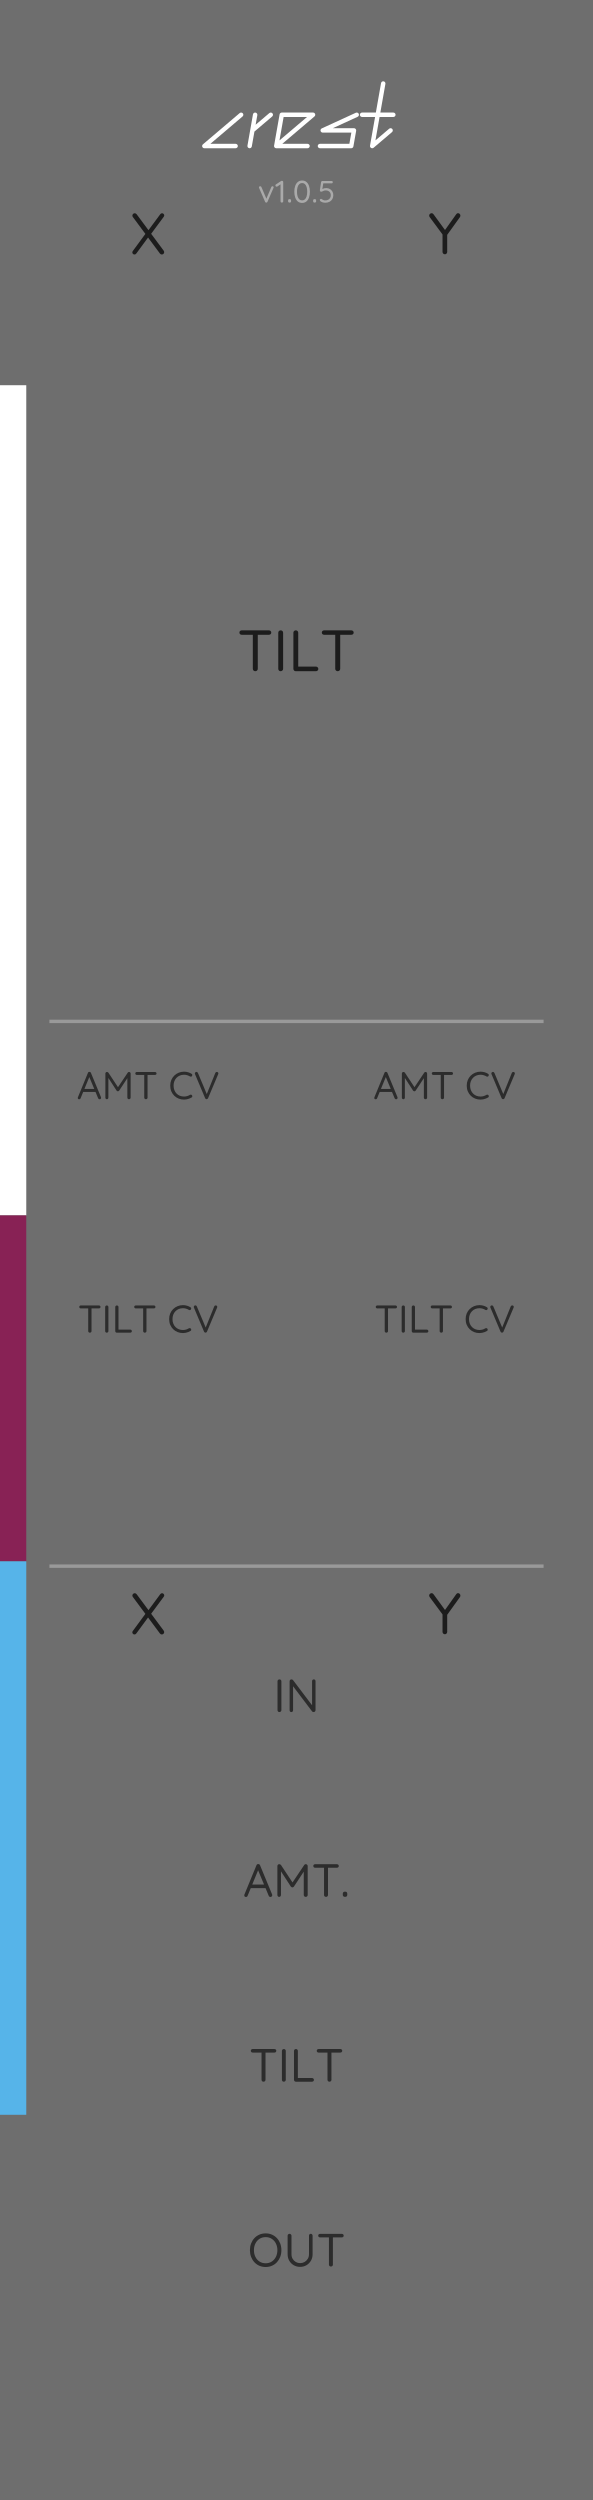
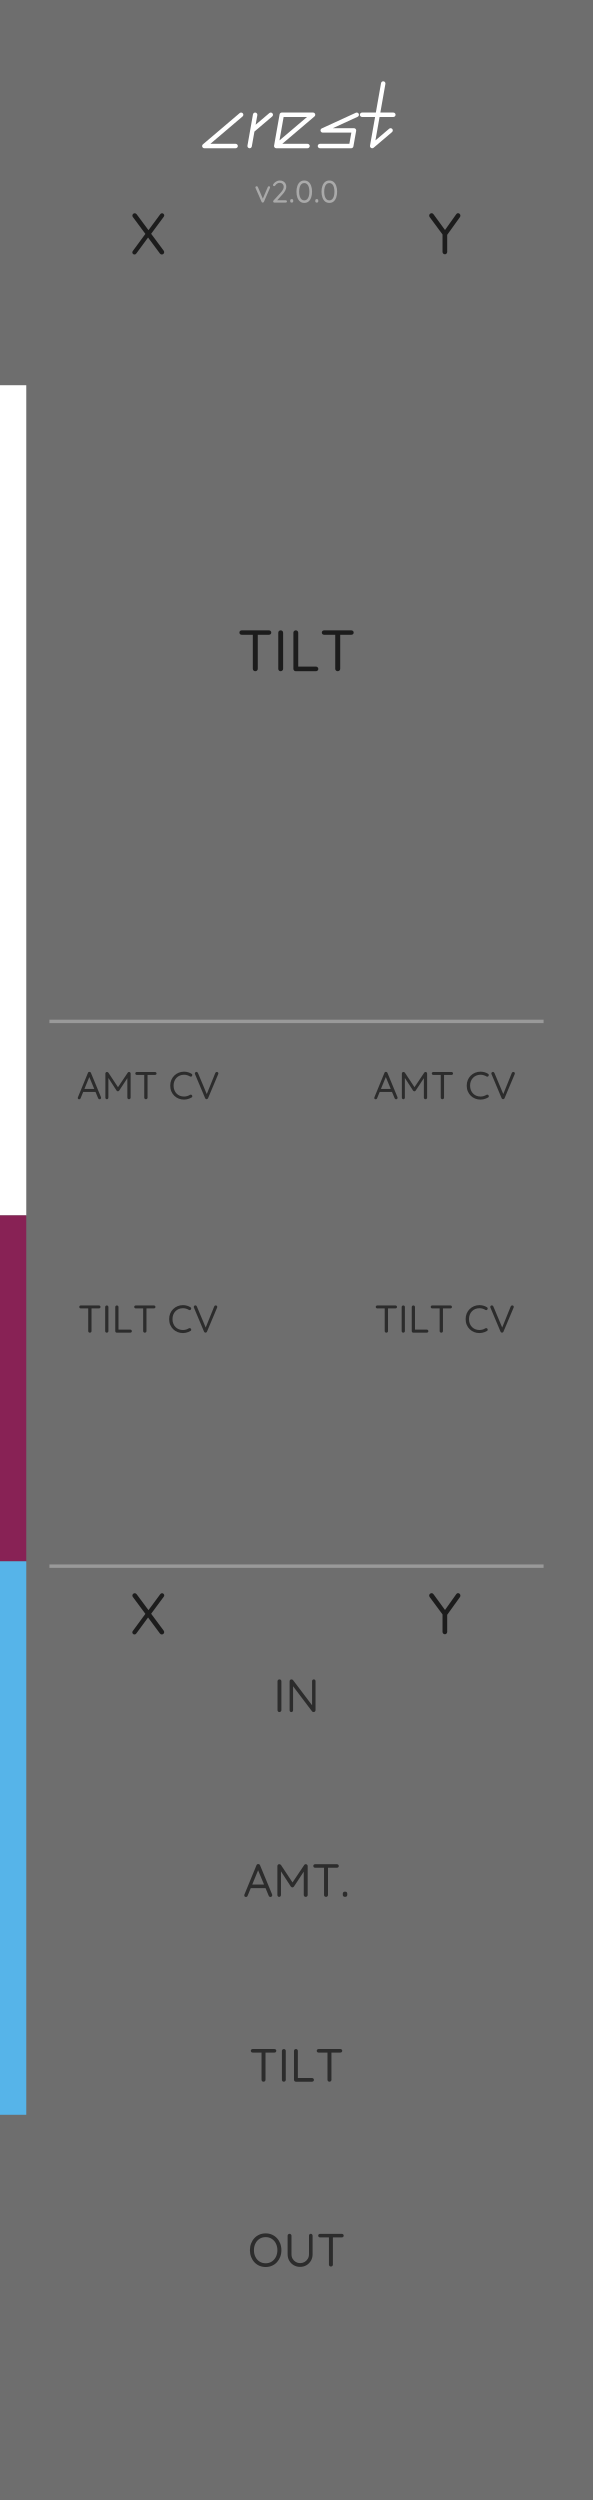
<svg xmlns="http://www.w3.org/2000/svg" width="30.48mm" height="128.5mm" viewBox="0 0 30.48 128.5">
  <rect width="30.48" height="128.5" fill="#6e6e6e" />
  <g id="palette-badge">
    <rect x="0.000" y="19.800" width="1.350" height="42.672" fill="#FFFFFF" stroke="none" />
    <rect x="0.000" y="62.472" width="1.350" height="17.780" fill="#882255" stroke="none" />
    <rect x="0.000" y="80.252" width="1.350" height="28.448" fill="#56B4E9" stroke="none" />
  </g>
  <line x1="2.54" y1="52.50" x2="27.94" y2="52.50" stroke="#999999" stroke-width="0.176" />
  <line x1="2.54" y1="80.50" x2="27.94" y2="80.50" stroke="#999999" stroke-width="0.176" />
  <g transform="translate(10.265, 7.620) scale(0.0048, -0.0048)">
    <path d="M 461.6 373.9 C 453.1 383.8 438.2 385.0 428.2 376.6 L 34.3 41.7 C 26.8 35.3 24.0 24.8 27.4 15.5 C 30.9 6.2 39.7 -1.5e-05 49.7 -1.5e-05 H 384.5 C 397.6 -1.5e-05 408.2 10.6 408.2 23.7 C 408.2 36.8 397.6 47.4 384.5 47.4 H 114.1 L 458.9 340.5 C 468.9 349.0 470.1 363.9 461.6 373.9 Z" fill="#ffffff" />
  </g>
  <g transform="translate(12.554, 7.620) scale(0.0048, -0.0048)">
    <path d="M 302.2 373.9 C 293.7 383.8 278.8 385.0 268.8 376.6 L 121.9 251.7 L 140.1 354.4 C 142.3 367.3 133.7 379.6 120.8 381.9 C 108.0 384.1 95.7 375.5 93.4 362.6 L 34.4 27.8 C 32.1 14.9 40.7 2.6 53.6 0.4 C 55.0 0.1 56.3 0.0 57.7 0.0 C 69.0 0.0 79.0 8.1 81.0 19.6 L 109.1 178.6 L 299.5 340.5 C 309.5 349.0 310.7 363.9 302.2 373.9 Z" fill="#ffffff" />
  </g>
  <g transform="translate(13.913, 7.620) scale(0.0048, -0.0048)">
    <path d="M 475.8 366.7 C 472.4 376.0 463.5 382.2 453.6 382.2 H 118.7 C 107.2 382.2 97.4 374.0 95.4 362.6 L 36.4 28.0 C 36.3 27.4 36.2 26.9 36.1 26.3 C 36.1 25.7 36.0 25.1 36.0 24.4 C 35.8 18.8 37.7 13.0 41.6 8.4 C 45.7 3.6 51.2 0.8 56.9 0.2 C 56.9 0.2 56.9 0.2 56.9 0.2 C 56.9 0.2 56.9 0.2 57.0 0.2 C 57.4 0.1 57.8 0.1 58.2 0.1 H 58.2 C 58.7 0.0 59.2 0.0 59.7 0.0 H 394.5 C 407.6 0.0 418.2 10.6 418.2 23.7 C 418.2 36.8 407.6 47.4 394.5 47.4 H 124.1 L 468.9 340.5 C 476.5 346.9 479.2 357.4 475.8 366.7 Z M 94.4 84.3 138.6 334.8 H 389.2 Z" fill="#ffffff" />
  </g>
  <g transform="translate(16.169, 7.620) scale(0.0048, -0.0048)">
    <path d="M 473.1 368.4 C 467.6 380.3 453.6 385.5 441.7 380.0 L 77.3 212.6 C 67.2 208.0 61.7 196.9 64.1 186.0 C 66.4 175.2 76.1 167.4 87.2 167.4 H 393.8 L 372.7 47.4 H 57.7 C 44.6 47.4 34.0 36.8 34.0 23.7 C 34.0 10.6 44.6 1.5e-05 57.7 1.5e-05 H 392.5 C 404.0 1.5e-05 413.9 8.3 415.8 19.6 L 445.4 187.0 C 446.6 193.9 444.7 201.0 440.2 206.3 C 435.7 211.7 429.0 214.8 422.0 214.8 H 195.5 L 461.5 337.0 C 473.3 342.5 478.5 356.5 473.1 368.4 Z" fill="#ffffff" />
  </g>
  <g transform="translate(18.334, 7.620) scale(0.0048, -0.0048)">
    <path d="M 392.5 382.2 H 253.3 L 307.5 689.3 C 309.7 702.1 301.1 714.4 288.3 716.7 C 275.4 718.9 263.1 710.4 260.8 697.5 L 205.2 382.2 H 57.7 C 44.6 382.2 34.0 371.6 34.0 358.5 C 34.0 345.5 44.6 334.8 57.7 334.8 H 196.9 L 142.7 27.8 C 141.0 18.0 145.6 8.1 154.3 3.1 C 158.0 1.0 162.0 -1.5e-05 166.1 -1.5e-05 C 171.6 -1.5e-05 177.0 1.9 181.4 5.6 L 378.4 173.1 C 388.3 181.5 389.5 196.5 381.1 206.4 C 372.6 216.4 357.6 217.6 347.7 209.1 L 200.8 84.3 L 245.0 334.8 H 392.5 C 405.6 334.8 416.2 345.5 416.2 358.5 C 416.2 371.6 405.6 382.2 392.5 382.2 Z" fill="#ffffff" />
  </g>
-   <g transform="translate(13.255, 10.414) scale(0.0016, -0.0016)">
+   <g transform="translate(13.073, 10.414) scale(0.0016, -0.0016)">
    <path d="M 74.0 526.0 Q 55.0 526.0 44.5 514.5 Q 34.0 503.0 34.0 490.0 Q 34.0 483.0 35.5 478.0 Q 37.0 473.0 39.0 469.0 L 232.0 26.0 Q 237.0 12.0 248.5 5.5 Q 260.0 -1.0 273.0 0.0 Q 297.0 1.0 308.0 26.0 L 501.0 470.0 Q 503.0 474.0 504.5 479.5 Q 506.0 485.0 506.0 491.0 Q 506.0 506.0 495.0 516.0 Q 484.0 526.0 469.0 526.0 Q 443.0 527.0 432.0 500.0 L 272.7 125.8 L 113.0 501.0 Q 108.0 513.0 97.0 519.5 Q 86.0 526.0 74.0 526.0 Z" fill="#aaaaaa" />
  </g>
-   <g transform="translate(14.119, 10.414) scale(0.0016, -0.0016)">
-     <path d="M 230.0 0.0 Q 249.0 0.0 261.5 12.0 Q 274.0 24.0 274.0 41.0 V 660.0 Q 274.0 677.0 263.5 688.5 Q 253.0 700.0 235.0 700.0 Q 227.0 701.0 219.0 699.0 Q 211.0 697.0 203.0 692.0 L 44.0 587.0 Q 23.0 574.0 23.0 552.0 Q 23.0 536.0 35.0 523.5 Q 47.0 511.0 64.0 511.0 Q 77.0 511.0 87.0 518.0 L 188.0 587.7 V 41.0 Q 188.0 24.0 200.0 12.0 Q 212.0 0.0 230.0 0.0 Z" fill="#aaaaaa" />
+   <g transform="translate(13.937, 10.414) scale(0.0016, -0.0016)">
+     <path d="M 469.0 75.0 H 194.0 L 360.0 259.0 Q 422.0 325.0 454.0 389.0 Q 486.0 453.0 486.0 506.0 Q 486.0 568.0 460.0 614.0 Q 434.0 660.0 386.5 685.0 Q 339.0 710.0 275.0 710.0 Q 239.0 710.0 201.5 696.0 Q 164.0 682.0 132.5 658.5 Q 101.0 635.0 80.0 606.0 Q 70.0 594.0 64.0 584.5 Q 58.0 575.0 58.0 564.0 Q 58.0 550.0 70.0 539.5 Q 82.0 529.0 97.0 529.0 Q 106.0 529.0 114.5 532.5 Q 123.0 536.0 131.0 549.0 Q 145.0 573.0 167.0 592.5 Q 189.0 612.0 216.0 623.5 Q 243.0 635.0 270.0 635.0 Q 331.0 635.0 367.5 598.5 Q 404.0 562.0 404.0 501.0 Q 404.0 464.0 378.5 416.5 Q 353.0 369.0 303.0 315.0 L 77.0 68.0 Q 65.0 55.0 65.0 39.0 Q 65.0 21.0 76.5 10.5 Q 88.0 0.0 106.0 0.0 H 469.0 Q 485.0 0.0 496.0 10.5 Q 507.0 21.0 507.0 37.0 Q 507.0 53.0 496.0 64.0 Q 485.0 75.0 469.0 75.0 Z" fill="#aaaaaa" />
  </g>
-   <g transform="translate(14.721, 10.414) scale(0.0016, -0.0016)">
+   <g transform="translate(14.831, 10.414) scale(0.0016, -0.0016)">
    <path d="M 98.0 1.0 H 106.0 Q 128.0 1.0 139.0 13.0 Q 150.0 25.0 150.0 46.0 V 66.0 Q 150.0 88.0 139.0 100.0 Q 128.0 112.0 106.0 112.0 H 98.0 Q 77.0 112.0 65.5 100.0 Q 54.0 88.0 54.0 66.0 V 46.0 Q 54.0 25.0 65.5 13.0 Q 77.0 1.0 98.0 1.0 Z" fill="#aaaaaa" />
  </g>
-   <g transform="translate(15.047, 10.414) scale(0.0016, -0.0016)">
+   <g transform="translate(15.158, 10.414) scale(0.0016, -0.0016)">
    <path d="M 301.0 -10.0 Q 384.0 -10.0 439.5 37.0 Q 495.0 84.0 523.0 166.0 Q 551.0 248.0 551.0 350.0 Q 551.0 454.0 523.0 535.0 Q 495.0 616.0 439.5 663.0 Q 384.0 710.0 301.0 710.0 Q 218.0 710.0 162.5 663.0 Q 107.0 616.0 78.5 535.0 Q 50.0 454.0 50.0 350.0 Q 50.0 248.0 78.5 166.0 Q 107.0 84.0 162.5 37.0 Q 218.0 -10.0 301.0 -10.0 Z M 301.0 71.0 Q 248.0 71.0 211.5 105.0 Q 175.0 139.0 155.5 201.5 Q 136.0 264.0 136.0 350.0 Q 136.0 437.0 155.5 499.5 Q 175.0 562.0 211.5 595.5 Q 248.0 629.0 301.0 629.0 Q 354.0 629.0 390.5 595.5 Q 427.0 562.0 446.0 499.5 Q 465.0 437.0 465.0 350.0 Q 465.0 264.0 446.0 201.5 Q 427.0 139.0 390.5 105.0 Q 354.0 71.0 301.0 71.0 Z" fill="#aaaaaa" />
  </g>
-   <g transform="translate(16.009, 10.414) scale(0.0016, -0.0016)">
+   <g transform="translate(16.119, 10.414) scale(0.0016, -0.0016)">
    <path d="M 98.0 1.0 H 106.0 Q 128.0 1.0 139.0 13.0 Q 150.0 25.0 150.0 46.0 V 66.0 Q 150.0 88.0 139.0 100.0 Q 128.0 112.0 106.0 112.0 H 98.0 Q 77.0 112.0 65.5 100.0 Q 54.0 88.0 54.0 66.0 V 46.0 Q 54.0 25.0 65.5 13.0 Q 77.0 1.0 98.0 1.0 Z" fill="#aaaaaa" />
  </g>
-   <g transform="translate(16.335, 10.414) scale(0.0016, -0.0016)">
-     <path d="M 237.0 -4.0 Q 317.0 -4.0 375.5 26.5 Q 434.0 57.0 466.0 112.0 Q 498.0 167.0 498.0 240.0 Q 498.0 306.0 468.0 357.0 Q 438.0 408.0 386.5 437.5 Q 335.0 467.0 270.0 467.0 Q 239.0 467.0 209.5 460.0 Q 180.0 453.0 157.5 443.0 Q 151.2 440.2 145.8 437.4 L 175.5 619.0 H 444.0 Q 460.0 619.0 471.0 629.5 Q 482.0 640.0 482.0 656.0 Q 482.0 673.0 471.0 684.0 Q 460.0 695.0 444.0 695.0 H 147.0 Q 131.0 695.0 120.0 685.0 Q 109.0 675.0 106.0 662.0 L 67.0 403.0 Q 66.0 392.0 69.0 379.0 Q 72.0 366.0 82.0 357.5 Q 92.0 349.0 111.0 349.0 Q 126.0 349.0 146.5 360.0 Q 167.0 371.0 194.5 381.5 Q 222.0 392.0 257.0 392.0 Q 304.0 392.0 340.5 373.0 Q 377.0 354.0 397.5 319.5 Q 418.0 285.0 418.0 239.0 Q 418.0 188.0 396.0 150.0 Q 374.0 112.0 333.0 91.0 Q 292.0 70.0 236.0 70.0 Q 209.0 70.0 182.0 80.0 Q 155.0 90.0 133.0 107.0 Q 116.0 120.0 103.0 120.0 Q 86.0 120.0 75.5 108.5 Q 65.0 97.0 65.0 85.0 Q 65.0 75.0 70.0 64.0 Q 75.0 53.0 83.0 46.0 Q 114.0 21.0 155.5 8.5 Q 197.0 -4.0 237.0 -4.0 Z" fill="#aaaaaa" />
+   <g transform="translate(16.446, 10.414) scale(0.0016, -0.0016)">
+     <path d="M 301.0 -10.0 Q 384.0 -10.0 439.5 37.0 Q 495.0 84.0 523.0 166.0 Q 551.0 248.0 551.0 350.0 Q 551.0 454.0 523.0 535.0 Q 495.0 616.0 439.5 663.0 Q 384.0 710.0 301.0 710.0 Q 218.0 710.0 162.5 663.0 Q 107.0 616.0 78.5 535.0 Q 50.0 454.0 50.0 350.0 Q 50.0 248.0 78.5 166.0 Q 107.0 84.0 162.5 37.0 Q 218.0 -10.0 301.0 -10.0 Z M 301.0 71.0 Q 248.0 71.0 211.5 105.0 Q 175.0 139.0 155.5 201.5 Q 136.0 264.0 136.0 350.0 Q 136.0 437.0 155.5 499.5 Q 175.0 562.0 211.5 595.5 Q 248.0 629.0 301.0 629.0 Q 354.0 629.0 390.5 595.5 Q 427.0 562.0 446.0 499.5 Q 465.0 437.0 465.0 350.0 Q 465.0 264.0 446.0 201.5 Q 427.0 139.0 390.5 105.0 Q 354.0 71.0 301.0 71.0 Z" fill="#aaaaaa" />
  </g>
  <g transform="translate(6.687, 13.070) scale(0.003, -0.003)">
    <path d="M 547.0 703.0 Q 528.0 703.0 515.0 684.0 L 314.7 413.0 L 112.0 686.0 Q 100.0 703.0 79.0 703.0 Q 64.0 703.0 51.5 691.5 Q 39.0 680.0 39.0 663.0 Q 39.0 649.0 47.0 639.0 L 261.8 349.2 L 48.0 58.0 Q 38.0 45.0 38.0 31.0 Q 38.0 19.0 48.5 7.5 Q 59.0 -4.0 75.0 -4.0 Q 95.0 -4.0 107.0 14.0 L 307.7 287.2 L 511.0 13.0 Q 524.0 -4.0 544.0 -4.0 Q 558.0 -4.0 571.0 7.0 Q 584.0 18.0 584.0 36.0 Q 584.0 49.0 576.0 61.0 L 360.6 351.2 L 576.0 642.0 Q 585.0 654.0 585.0 667.0 Q 585.0 681.0 573.5 692.0 Q 562.0 703.0 547.0 703.0 Z" fill="#1c1c1c" />
  </g>
  <g transform="translate(22.002, 13.070) scale(0.003, -0.003)">
    <path d="M 514.0 704.0 Q 494.0 704.0 481.0 684.0 L 290.3 415.7 L 94.0 685.0 Q 81.0 704.0 61.0 704.0 Q 47.0 704.0 33.0 692.5 Q 19.0 681.0 19.0 664.0 Q 19.0 657.0 21.5 649.5 Q 24.0 642.0 30.0 634.0 L 248.0 339.5 V 41.0 Q 248.0 24.0 259.5 12.0 Q 271.0 0.0 289.0 0.0 Q 305.0 0.0 316.5 12.0 Q 328.0 24.0 328.0 41.0 V 333.1 L 547.0 638.0 Q 551.0 644.0 552.5 650.5 Q 554.0 657.0 554.0 663.0 Q 554.0 679.0 542.5 691.5 Q 531.0 704.0 514.0 704.0 Z" fill="#1c1c1c" />
  </g>
  <g transform="translate(12.206, 34.500) scale(0.003, -0.003)">
    <path d="M 305.0 0.0 Q 324.0 0.0 336.0 12.0 Q 348.0 24.0 348.0 41.0 V 624.0 H 538.0 Q 555.0 624.0 567.0 634.0 Q 579.0 644.0 579.0 662.0 Q 579.0 679.0 567.0 689.5 Q 555.0 700.0 538.0 700.0 H 73.0 Q 56.0 700.0 44.5 689.5 Q 33.0 679.0 33.0 662.0 Q 33.0 645.0 44.5 634.5 Q 56.0 624.0 73.0 624.0 H 263.0 V 41.0 Q 263.0 24.0 275.0 12.0 Q 287.0 0.0 305.0 0.0 Z" fill="#1c1c1c" />
  </g>
  <g transform="translate(14.039, 34.500) scale(0.003, -0.003)">
    <path d="M 171.0 41.0 V 659.0 Q 171.0 677.0 159.0 688.5 Q 147.0 700.0 130.0 700.0 Q 112.0 700.0 100.0 688.5 Q 88.0 677.0 88.0 659.0 V 41.0 Q 88.0 24.0 99.0 12.0 Q 110.0 0.0 129.0 0.0 Q 146.0 0.0 158.5 12.0 Q 171.0 24.0 171.0 41.0 Z" fill="#1c1c1c" />
  </g>
  <g transform="translate(14.816, 34.500) scale(0.003, -0.003)">
    <path d="M 474.0 79.0 H 171.0 V 660.0 Q 171.0 677.0 159.0 688.5 Q 147.0 700.0 130.0 700.0 Q 112.0 700.0 100.0 688.5 Q 88.0 677.0 88.0 660.0 V 41.0 Q 88.0 24.0 99.5 12.0 Q 111.0 0.0 128.0 0.0 H 474.0 Q 491.0 0.0 503.0 11.0 Q 515.0 22.0 515.0 39.0 Q 515.0 56.0 503.0 67.5 Q 491.0 79.0 474.0 79.0 Z" fill="#1c1c1c" />
  </g>
  <g transform="translate(16.442, 34.500) scale(0.003, -0.003)">
    <path d="M 305.0 0.0 Q 324.0 0.0 336.0 12.0 Q 348.0 24.0 348.0 41.0 V 624.0 H 538.0 Q 555.0 624.0 567.0 634.0 Q 579.0 644.0 579.0 662.0 Q 579.0 679.0 567.0 689.5 Q 555.0 700.0 538.0 700.0 H 73.0 Q 56.0 700.0 44.5 689.5 Q 33.0 679.0 33.0 662.0 Q 33.0 645.0 44.5 634.5 Q 56.0 624.0 73.0 624.0 H 263.0 V 41.0 Q 263.0 24.0 275.0 12.0 Q 287.0 0.0 305.0 0.0 Z" fill="#1c1c1c" />
  </g>
  <g transform="translate(3.952, 56.500) scale(0.002, -0.002)">
    <path d="M 162.0 187.0 H 478.6 L 546.0 25.0 Q 551.0 12.0 561.0 5.0 Q 571.0 -2.0 583.0 -2.0 Q 598.0 -2.0 610.0 8.5 Q 622.0 19.0 622.0 37.0 Q 622.0 45.0 619.0 53.0 L 361.0 677.0 Q 357.0 689.0 346.5 696.0 Q 336.0 703.0 323.0 703.0 Q 310.0 704.0 299.5 697.5 Q 289.0 691.0 284.0 677.0 L 25.0 47.0 Q 22.0 39.0 23.0 32.0 Q 23.0 18.0 32.0 8.0 Q 41.0 -2.0 60.0 -2.0 Q 71.0 -2.0 81.0 5.0 Q 91.0 12.0 95.0 24.0 L 162.0 187.0 Z M 319.3 569.9 446.1 265.0 H 194.0 L 319.3 569.9 Z" fill="#2c2c2c" />
  </g>
  <g transform="translate(5.240, 56.500) scale(0.002, -0.002)">
    <path d="M 129.0 701.0 Q 111.0 701.0 99.5 688.5 Q 88.0 676.0 88.0 660.0 V 41.0 Q 88.0 24.0 98.5 12.0 Q 109.0 0.0 126.0 0.0 Q 143.0 0.0 154.0 12.0 Q 165.0 24.0 165.0 41.0 V 546.6 L 377.0 220.0 Q 383.0 213.0 392.0 208.0 Q 401.0 203.0 410.0 203.0 Q 419.0 203.0 427.5 208.0 Q 436.0 213.0 442.0 220.0 L 653.0 541.0 V 41.0 Q 653.0 24.0 665.0 12.0 Q 677.0 0.0 695.0 0.0 Q 713.0 0.0 725.0 12.0 Q 737.0 24.0 737.0 41.0 V 660.0 Q 737.0 678.0 725.0 689.0 Q 713.0 700.0 697.0 701.0 Q 676.0 702.0 663.0 683.0 L 412.3 308.8 L 165.0 683.0 Q 159.0 691.0 148.5 696.0 Q 138.0 701.0 129.0 701.0 Z" fill="#2c2c2c" />
  </g>
  <g transform="translate(6.888, 56.500) scale(0.002, -0.002)">
    <path d="M 305.0 0.0 Q 324.0 0.0 336.0 12.0 Q 348.0 24.0 348.0 41.0 V 624.0 H 538.0 Q 555.0 624.0 567.0 634.0 Q 579.0 644.0 579.0 662.0 Q 579.0 679.0 567.0 689.5 Q 555.0 700.0 538.0 700.0 H 73.0 Q 56.0 700.0 44.5 689.5 Q 33.0 679.0 33.0 662.0 Q 33.0 645.0 44.5 634.5 Q 56.0 624.0 73.0 624.0 H 263.0 V 41.0 Q 263.0 24.0 275.0 12.0 Q 287.0 0.0 305.0 0.0 Z" fill="#2c2c2c" />
  </g>
  <g transform="translate(8.660, 56.500) scale(0.002, -0.002)">
    <path d="M 592.0 654.0 Q 551.0 680.0 501.5 694.0 Q 452.0 708.0 400.0 708.0 Q 325.0 708.0 260.5 681.0 Q 196.0 654.0 147.5 606.0 Q 99.0 558.0 72.0 493.0 Q 45.0 428.0 45.0 350.0 Q 45.0 267.0 73.5 200.5 Q 102.0 134.0 151.0 87.0 Q 200.0 40.0 264.0 15.0 Q 328.0 -10.0 400.0 -10.0 Q 435.0 -10.0 469.5 -3.0 Q 504.0 4.0 536.0 16.5 Q 568.0 29.0 593.0 44.0 Q 609.0 52.0 612.0 69.5 Q 615.0 87.0 603.0 103.0 Q 593.0 115.0 579.0 117.0 Q 565.0 119.0 551.0 112.0 Q 517.0 91.0 479.0 80.0 Q 441.0 69.0 400.0 69.0 Q 343.0 69.0 294.5 88.0 Q 246.0 107.0 209.5 143.5 Q 173.0 180.0 152.0 232.0 Q 131.0 284.0 131.0 350.0 Q 131.0 412.0 151.0 463.0 Q 171.0 514.0 207.0 551.0 Q 243.0 588.0 292.0 608.5 Q 341.0 629.0 400.0 629.0 Q 442.0 629.0 480.0 617.5 Q 518.0 606.0 551.0 586.0 Q 565.0 579.0 579.0 580.0 Q 593.0 581.0 602.0 594.0 Q 614.0 609.0 611.5 627.0 Q 609.0 645.0 592.0 654.0 Z" fill="#2c2c2c" />
  </g>
  <g transform="translate(9.950, 56.500) scale(0.002, -0.002)">
    <path d="M 596.0 701.0 Q 571.0 701.0 559.0 676.0 L 339.3 131.9 L 112.0 674.0 Q 100.0 702.0 73.0 702.0 Q 60.0 702.0 46.5 691.5 Q 33.0 681.0 33.0 662.0 Q 33.0 657.0 34.0 652.5 Q 35.0 648.0 37.0 644.0 L 297.0 26.0 Q 302.0 14.0 312.0 7.5 Q 322.0 1.0 333.0 0.0 Q 345.0 0.0 355.5 6.5 Q 366.0 13.0 372.0 26.0 L 633.0 645.0 Q 637.0 655.0 637.0 663.0 Q 637.0 680.0 625.0 690.5 Q 613.0 701.0 596.0 701.0 Z" fill="#2c2c2c" />
  </g>
  <g transform="translate(19.192, 56.500) scale(0.002, -0.002)">
    <path d="M 162.0 187.0 H 478.6 L 546.0 25.0 Q 551.0 12.0 561.0 5.0 Q 571.0 -2.0 583.0 -2.0 Q 598.0 -2.0 610.0 8.5 Q 622.0 19.0 622.0 37.0 Q 622.0 45.0 619.0 53.0 L 361.0 677.0 Q 357.0 689.0 346.5 696.0 Q 336.0 703.0 323.0 703.0 Q 310.0 704.0 299.5 697.5 Q 289.0 691.0 284.0 677.0 L 25.0 47.0 Q 22.0 39.0 23.0 32.0 Q 23.0 18.0 32.0 8.0 Q 41.0 -2.0 60.0 -2.0 Q 71.0 -2.0 81.0 5.0 Q 91.0 12.0 95.0 24.0 L 162.0 187.0 Z M 319.3 569.9 446.1 265.0 H 194.0 L 319.3 569.9 Z" fill="#2c2c2c" />
  </g>
  <g transform="translate(20.480, 56.500) scale(0.002, -0.002)">
    <path d="M 129.0 701.0 Q 111.0 701.0 99.5 688.5 Q 88.0 676.0 88.0 660.0 V 41.0 Q 88.0 24.0 98.5 12.0 Q 109.0 0.0 126.0 0.0 Q 143.0 0.0 154.0 12.0 Q 165.0 24.0 165.0 41.0 V 546.6 L 377.0 220.0 Q 383.0 213.0 392.0 208.0 Q 401.0 203.0 410.0 203.0 Q 419.0 203.0 427.5 208.0 Q 436.0 213.0 442.0 220.0 L 653.0 541.0 V 41.0 Q 653.0 24.0 665.0 12.0 Q 677.0 0.0 695.0 0.0 Q 713.0 0.0 725.0 12.0 Q 737.0 24.0 737.0 41.0 V 660.0 Q 737.0 678.0 725.0 689.0 Q 713.0 700.0 697.0 701.0 Q 676.0 702.0 663.0 683.0 L 412.3 308.8 L 165.0 683.0 Q 159.0 691.0 148.5 696.0 Q 138.0 701.0 129.0 701.0 Z" fill="#2c2c2c" />
  </g>
  <g transform="translate(22.128, 56.500) scale(0.002, -0.002)">
    <path d="M 305.0 0.0 Q 324.0 0.0 336.0 12.0 Q 348.0 24.0 348.0 41.0 V 624.0 H 538.0 Q 555.0 624.0 567.0 634.0 Q 579.0 644.0 579.0 662.0 Q 579.0 679.0 567.0 689.5 Q 555.0 700.0 538.0 700.0 H 73.0 Q 56.0 700.0 44.5 689.5 Q 33.0 679.0 33.0 662.0 Q 33.0 645.0 44.5 634.5 Q 56.0 624.0 73.0 624.0 H 263.0 V 41.0 Q 263.0 24.0 275.0 12.0 Q 287.0 0.0 305.0 0.0 Z" fill="#2c2c2c" />
  </g>
  <g transform="translate(23.900, 56.500) scale(0.002, -0.002)">
    <path d="M 592.0 654.0 Q 551.0 680.0 501.5 694.0 Q 452.0 708.0 400.0 708.0 Q 325.0 708.0 260.5 681.0 Q 196.0 654.0 147.5 606.0 Q 99.0 558.0 72.0 493.0 Q 45.0 428.0 45.0 350.0 Q 45.0 267.0 73.5 200.5 Q 102.0 134.0 151.0 87.0 Q 200.0 40.0 264.0 15.0 Q 328.0 -10.0 400.0 -10.0 Q 435.0 -10.0 469.5 -3.0 Q 504.0 4.0 536.0 16.5 Q 568.0 29.0 593.0 44.0 Q 609.0 52.0 612.0 69.5 Q 615.0 87.0 603.0 103.0 Q 593.0 115.0 579.0 117.0 Q 565.0 119.0 551.0 112.0 Q 517.0 91.0 479.0 80.0 Q 441.0 69.0 400.0 69.0 Q 343.0 69.0 294.5 88.0 Q 246.0 107.0 209.5 143.5 Q 173.0 180.0 152.0 232.0 Q 131.0 284.0 131.0 350.0 Q 131.0 412.0 151.0 463.0 Q 171.0 514.0 207.0 551.0 Q 243.0 588.0 292.0 608.5 Q 341.0 629.0 400.0 629.0 Q 442.0 629.0 480.0 617.5 Q 518.0 606.0 551.0 586.0 Q 565.0 579.0 579.0 580.0 Q 593.0 581.0 602.0 594.0 Q 614.0 609.0 611.5 627.0 Q 609.0 645.0 592.0 654.0 Z" fill="#2c2c2c" />
  </g>
  <g transform="translate(25.190, 56.500) scale(0.002, -0.002)">
    <path d="M 596.0 701.0 Q 571.0 701.0 559.0 676.0 L 339.3 131.9 L 112.0 674.0 Q 100.0 702.0 73.0 702.0 Q 60.0 702.0 46.5 691.5 Q 33.0 681.0 33.0 662.0 Q 33.0 657.0 34.0 652.5 Q 35.0 648.0 37.0 644.0 L 297.0 26.0 Q 302.0 14.0 312.0 7.5 Q 322.0 1.0 333.0 0.0 Q 345.0 0.0 355.5 6.5 Q 366.0 13.0 372.0 26.0 L 633.0 645.0 Q 637.0 655.0 637.0 663.0 Q 637.0 680.0 625.0 690.5 Q 613.0 701.0 596.0 701.0 Z" fill="#2c2c2c" />
  </g>
  <g transform="translate(4.008, 68.500) scale(0.002, -0.002)">
    <path d="M 305.0 0.0 Q 324.0 0.0 336.0 12.0 Q 348.0 24.0 348.0 41.0 V 624.0 H 538.0 Q 555.0 624.0 567.0 634.0 Q 579.0 644.0 579.0 662.0 Q 579.0 679.0 567.0 689.5 Q 555.0 700.0 538.0 700.0 H 73.0 Q 56.0 700.0 44.5 689.5 Q 33.0 679.0 33.0 662.0 Q 33.0 645.0 44.5 634.5 Q 56.0 624.0 73.0 624.0 H 263.0 V 41.0 Q 263.0 24.0 275.0 12.0 Q 287.0 0.0 305.0 0.0 Z" fill="#2c2c2c" />
  </g>
  <g transform="translate(5.230, 68.500) scale(0.002, -0.002)">
    <path d="M 171.0 41.0 V 659.0 Q 171.0 677.0 159.0 688.5 Q 147.0 700.0 130.0 700.0 Q 112.0 700.0 100.0 688.5 Q 88.0 677.0 88.0 659.0 V 41.0 Q 88.0 24.0 99.0 12.0 Q 110.0 0.0 129.0 0.0 Q 146.0 0.0 158.5 12.0 Q 171.0 24.0 171.0 41.0 Z" fill="#2c2c2c" />
  </g>
  <g transform="translate(5.748, 68.500) scale(0.002, -0.002)">
    <path d="M 474.0 79.0 H 171.0 V 660.0 Q 171.0 677.0 159.0 688.5 Q 147.0 700.0 130.0 700.0 Q 112.0 700.0 100.0 688.5 Q 88.0 677.0 88.0 660.0 V 41.0 Q 88.0 24.0 99.5 12.0 Q 111.0 0.0 128.0 0.0 H 474.0 Q 491.0 0.0 503.0 11.0 Q 515.0 22.0 515.0 39.0 Q 515.0 56.0 503.0 67.5 Q 491.0 79.0 474.0 79.0 Z" fill="#2c2c2c" />
  </g>
  <g transform="translate(6.832, 68.500) scale(0.002, -0.002)">
    <path d="M 305.0 0.0 Q 324.0 0.0 336.0 12.0 Q 348.0 24.0 348.0 41.0 V 624.0 H 538.0 Q 555.0 624.0 567.0 634.0 Q 579.0 644.0 579.0 662.0 Q 579.0 679.0 567.0 689.5 Q 555.0 700.0 538.0 700.0 H 73.0 Q 56.0 700.0 44.5 689.5 Q 33.0 679.0 33.0 662.0 Q 33.0 645.0 44.5 634.5 Q 56.0 624.0 73.0 624.0 H 263.0 V 41.0 Q 263.0 24.0 275.0 12.0 Q 287.0 0.0 305.0 0.0 Z" fill="#2c2c2c" />
  </g>
  <g transform="translate(8.604, 68.500) scale(0.002, -0.002)">
    <path d="M 592.0 654.0 Q 551.0 680.0 501.5 694.0 Q 452.0 708.0 400.0 708.0 Q 325.0 708.0 260.5 681.0 Q 196.0 654.0 147.5 606.0 Q 99.0 558.0 72.0 493.0 Q 45.0 428.0 45.0 350.0 Q 45.0 267.0 73.5 200.5 Q 102.0 134.0 151.0 87.0 Q 200.0 40.0 264.0 15.0 Q 328.0 -10.0 400.0 -10.0 Q 435.0 -10.0 469.5 -3.0 Q 504.0 4.0 536.0 16.5 Q 568.0 29.0 593.0 44.0 Q 609.0 52.0 612.0 69.5 Q 615.0 87.0 603.0 103.0 Q 593.0 115.0 579.0 117.0 Q 565.0 119.0 551.0 112.0 Q 517.0 91.0 479.0 80.0 Q 441.0 69.0 400.0 69.0 Q 343.0 69.0 294.5 88.0 Q 246.0 107.0 209.5 143.5 Q 173.0 180.0 152.0 232.0 Q 131.0 284.0 131.0 350.0 Q 131.0 412.0 151.0 463.0 Q 171.0 514.0 207.0 551.0 Q 243.0 588.0 292.0 608.5 Q 341.0 629.0 400.0 629.0 Q 442.0 629.0 480.0 617.5 Q 518.0 606.0 551.0 586.0 Q 565.0 579.0 579.0 580.0 Q 593.0 581.0 602.0 594.0 Q 614.0 609.0 611.5 627.0 Q 609.0 645.0 592.0 654.0 Z" fill="#2c2c2c" />
  </g>
  <g transform="translate(9.894, 68.500) scale(0.002, -0.002)">
    <path d="M 596.0 701.0 Q 571.0 701.0 559.0 676.0 L 339.3 131.9 L 112.0 674.0 Q 100.0 702.0 73.0 702.0 Q 60.0 702.0 46.5 691.5 Q 33.0 681.0 33.0 662.0 Q 33.0 657.0 34.0 652.5 Q 35.0 648.0 37.0 644.0 L 297.0 26.0 Q 302.0 14.0 312.0 7.5 Q 322.0 1.0 333.0 0.0 Q 345.0 0.0 355.5 6.5 Q 366.0 13.0 372.0 26.0 L 633.0 645.0 Q 637.0 655.0 637.0 663.0 Q 637.0 680.0 625.0 690.5 Q 613.0 701.0 596.0 701.0 Z" fill="#2c2c2c" />
  </g>
  <g transform="translate(19.248, 68.500) scale(0.002, -0.002)">
    <path d="M 305.0 0.0 Q 324.0 0.0 336.0 12.0 Q 348.0 24.0 348.0 41.0 V 624.0 H 538.0 Q 555.0 624.0 567.0 634.0 Q 579.0 644.0 579.0 662.0 Q 579.0 679.0 567.0 689.5 Q 555.0 700.0 538.0 700.0 H 73.0 Q 56.0 700.0 44.5 689.5 Q 33.0 679.0 33.0 662.0 Q 33.0 645.0 44.5 634.5 Q 56.0 624.0 73.0 624.0 H 263.0 V 41.0 Q 263.0 24.0 275.0 12.0 Q 287.0 0.0 305.0 0.0 Z" fill="#2c2c2c" />
  </g>
  <g transform="translate(20.470, 68.500) scale(0.002, -0.002)">
    <path d="M 171.0 41.0 V 659.0 Q 171.0 677.0 159.0 688.5 Q 147.0 700.0 130.0 700.0 Q 112.0 700.0 100.0 688.5 Q 88.0 677.0 88.0 659.0 V 41.0 Q 88.0 24.0 99.0 12.0 Q 110.0 0.0 129.0 0.0 Q 146.0 0.0 158.5 12.0 Q 171.0 24.0 171.0 41.0 Z" fill="#2c2c2c" />
  </g>
  <g transform="translate(20.988, 68.500) scale(0.002, -0.002)">
    <path d="M 474.0 79.0 H 171.0 V 660.0 Q 171.0 677.0 159.0 688.5 Q 147.0 700.0 130.0 700.0 Q 112.0 700.0 100.0 688.5 Q 88.0 677.0 88.0 660.0 V 41.0 Q 88.0 24.0 99.5 12.0 Q 111.0 0.0 128.0 0.0 H 474.0 Q 491.0 0.0 503.0 11.0 Q 515.0 22.0 515.0 39.0 Q 515.0 56.0 503.0 67.5 Q 491.0 79.0 474.0 79.0 Z" fill="#2c2c2c" />
  </g>
  <g transform="translate(22.072, 68.500) scale(0.002, -0.002)">
    <path d="M 305.0 0.0 Q 324.0 0.0 336.0 12.0 Q 348.0 24.0 348.0 41.0 V 624.0 H 538.0 Q 555.0 624.0 567.0 634.0 Q 579.0 644.0 579.0 662.0 Q 579.0 679.0 567.0 689.5 Q 555.0 700.0 538.0 700.0 H 73.0 Q 56.0 700.0 44.5 689.5 Q 33.0 679.0 33.0 662.0 Q 33.0 645.0 44.5 634.5 Q 56.0 624.0 73.0 624.0 H 263.0 V 41.0 Q 263.0 24.0 275.0 12.0 Q 287.0 0.0 305.0 0.0 Z" fill="#2c2c2c" />
  </g>
  <g transform="translate(23.844, 68.500) scale(0.002, -0.002)">
    <path d="M 592.0 654.0 Q 551.0 680.0 501.5 694.0 Q 452.0 708.0 400.0 708.0 Q 325.0 708.0 260.5 681.0 Q 196.0 654.0 147.5 606.0 Q 99.0 558.0 72.0 493.0 Q 45.0 428.0 45.0 350.0 Q 45.0 267.0 73.5 200.5 Q 102.0 134.0 151.0 87.0 Q 200.0 40.0 264.0 15.0 Q 328.0 -10.0 400.0 -10.0 Q 435.0 -10.0 469.5 -3.0 Q 504.0 4.0 536.0 16.5 Q 568.0 29.0 593.0 44.0 Q 609.0 52.0 612.0 69.5 Q 615.0 87.0 603.0 103.0 Q 593.0 115.0 579.0 117.0 Q 565.0 119.0 551.0 112.0 Q 517.0 91.0 479.0 80.0 Q 441.0 69.0 400.0 69.0 Q 343.0 69.0 294.5 88.0 Q 246.0 107.0 209.5 143.5 Q 173.0 180.0 152.0 232.0 Q 131.0 284.0 131.0 350.0 Q 131.0 412.0 151.0 463.0 Q 171.0 514.0 207.0 551.0 Q 243.0 588.0 292.0 608.5 Q 341.0 629.0 400.0 629.0 Q 442.0 629.0 480.0 617.5 Q 518.0 606.0 551.0 586.0 Q 565.0 579.0 579.0 580.0 Q 593.0 581.0 602.0 594.0 Q 614.0 609.0 611.5 627.0 Q 609.0 645.0 592.0 654.0 Z" fill="#2c2c2c" />
  </g>
  <g transform="translate(25.134, 68.500) scale(0.002, -0.002)">
    <path d="M 596.0 701.0 Q 571.0 701.0 559.0 676.0 L 339.3 131.9 L 112.0 674.0 Q 100.0 702.0 73.0 702.0 Q 60.0 702.0 46.5 691.5 Q 33.0 681.0 33.0 662.0 Q 33.0 657.0 34.0 652.5 Q 35.0 648.0 37.0 644.0 L 297.0 26.0 Q 302.0 14.0 312.0 7.5 Q 322.0 1.0 333.0 0.0 Q 345.0 0.0 355.5 6.5 Q 366.0 13.0 372.0 26.0 L 633.0 645.0 Q 637.0 655.0 637.0 663.0 Q 637.0 680.0 625.0 690.5 Q 613.0 701.0 596.0 701.0 Z" fill="#2c2c2c" />
  </g>
  <g transform="translate(6.687, 84.000) scale(0.003, -0.003)">
    <path d="M 547.0 703.0 Q 528.0 703.0 515.0 684.0 L 314.7 413.0 L 112.0 686.0 Q 100.0 703.0 79.0 703.0 Q 64.0 703.0 51.5 691.5 Q 39.0 680.0 39.0 663.0 Q 39.0 649.0 47.0 639.0 L 261.8 349.2 L 48.0 58.0 Q 38.0 45.0 38.0 31.0 Q 38.0 19.0 48.5 7.5 Q 59.0 -4.0 75.0 -4.0 Q 95.0 -4.0 107.0 14.0 L 307.7 287.2 L 511.0 13.0 Q 524.0 -4.0 544.0 -4.0 Q 558.0 -4.0 571.0 7.0 Q 584.0 18.0 584.0 36.0 Q 584.0 49.0 576.0 61.0 L 360.6 351.2 L 576.0 642.0 Q 585.0 654.0 585.0 667.0 Q 585.0 681.0 573.5 692.0 Q 562.0 703.0 547.0 703.0 Z" fill="#1c1c1c" />
  </g>
  <g transform="translate(22.002, 84.000) scale(0.003, -0.003)">
    <path d="M 514.0 704.0 Q 494.0 704.0 481.0 684.0 L 290.3 415.7 L 94.0 685.0 Q 81.0 704.0 61.0 704.0 Q 47.0 704.0 33.0 692.5 Q 19.0 681.0 19.0 664.0 Q 19.0 657.0 21.5 649.5 Q 24.0 642.0 30.0 634.0 L 248.0 339.5 V 41.0 Q 248.0 24.0 259.5 12.0 Q 271.0 0.0 289.0 0.0 Q 305.0 0.0 316.5 12.0 Q 328.0 24.0 328.0 41.0 V 333.1 L 547.0 638.0 Q 551.0 644.0 552.5 650.5 Q 554.0 657.0 554.0 663.0 Q 554.0 679.0 542.5 691.5 Q 531.0 704.0 514.0 704.0 Z" fill="#1c1c1c" />
  </g>
  <g transform="translate(14.053, 88.000) scale(0.0024, -0.0024)">
    <path d="M 171.0 41.0 V 659.0 Q 171.0 677.0 159.0 688.5 Q 147.0 700.0 130.0 700.0 Q 112.0 700.0 100.0 688.5 Q 88.0 677.0 88.0 659.0 V 41.0 Q 88.0 24.0 99.0 12.0 Q 110.0 0.0 129.0 0.0 Q 146.0 0.0 158.5 12.0 Q 171.0 24.0 171.0 41.0 Z" fill="#2c2c2c" />
  </g>
  <g transform="translate(14.675, 88.000) scale(0.0024, -0.0024)">
    <path d="M 606.0 700.0 Q 590.0 700.0 579.5 689.5 Q 569.0 679.0 569.0 663.0 V 145.2 L 160.0 686.0 Q 155.0 693.0 145.5 696.5 Q 136.0 700.0 127.0 700.0 Q 111.0 700.0 99.5 689.0 Q 88.0 678.0 88.0 660.0 V 37.0 Q 88.0 21.0 98.0 10.5 Q 108.0 0.0 124.0 0.0 Q 141.0 0.0 151.5 10.5 Q 162.0 21.0 162.0 37.0 V 552.6 L 570.0 13.0 Q 575.0 7.0 584.0 3.5 Q 593.0 0.0 602.0 0.0 Q 619.0 0.0 631.0 11.5 Q 643.0 23.0 643.0 42.0 V 663.0 Q 643.0 679.0 633.0 689.5 Q 623.0 700.0 606.0 700.0 Z" fill="#2c2c2c" />
  </g>
  <g transform="translate(12.500, 97.500) scale(0.0024, -0.0024)">
    <path d="M 162.0 187.0 H 478.6 L 546.0 25.0 Q 551.0 12.0 561.0 5.0 Q 571.0 -2.0 583.0 -2.0 Q 598.0 -2.0 610.0 8.5 Q 622.0 19.0 622.0 37.0 Q 622.0 45.0 619.0 53.0 L 361.0 677.0 Q 357.0 689.0 346.5 696.0 Q 336.0 703.0 323.0 703.0 Q 310.0 704.0 299.5 697.5 Q 289.0 691.0 284.0 677.0 L 25.0 47.0 Q 22.0 39.0 23.0 32.0 Q 23.0 18.0 32.0 8.0 Q 41.0 -2.0 60.0 -2.0 Q 71.0 -2.0 81.0 5.0 Q 91.0 12.0 95.0 24.0 L 162.0 187.0 Z M 319.3 569.9 446.1 265.0 H 194.0 L 319.3 569.9 Z" fill="#2c2c2c" />
  </g>
  <g transform="translate(14.046, 97.500) scale(0.0024, -0.0024)">
    <path d="M 129.0 701.0 Q 111.0 701.0 99.5 688.5 Q 88.0 676.0 88.0 660.0 V 41.0 Q 88.0 24.0 98.5 12.0 Q 109.0 0.0 126.0 0.0 Q 143.0 0.0 154.0 12.0 Q 165.0 24.0 165.0 41.0 V 546.6 L 377.0 220.0 Q 383.0 213.0 392.0 208.0 Q 401.0 203.0 410.0 203.0 Q 419.0 203.0 427.5 208.0 Q 436.0 213.0 442.0 220.0 L 653.0 541.0 V 41.0 Q 653.0 24.0 665.0 12.0 Q 677.0 0.0 695.0 0.0 Q 713.0 0.0 725.0 12.0 Q 737.0 24.0 737.0 41.0 V 660.0 Q 737.0 678.0 725.0 689.0 Q 713.0 700.0 697.0 701.0 Q 676.0 702.0 663.0 683.0 L 412.3 308.8 L 165.0 683.0 Q 159.0 691.0 148.5 696.0 Q 138.0 701.0 129.0 701.0 Z" fill="#2c2c2c" />
  </g>
  <g transform="translate(16.024, 97.500) scale(0.0024, -0.0024)">
    <path d="M 305.0 0.0 Q 324.0 0.0 336.0 12.0 Q 348.0 24.0 348.0 41.0 V 624.0 H 538.0 Q 555.0 624.0 567.0 634.0 Q 579.0 644.0 579.0 662.0 Q 579.0 679.0 567.0 689.5 Q 555.0 700.0 538.0 700.0 H 73.0 Q 56.0 700.0 44.5 689.5 Q 33.0 679.0 33.0 662.0 Q 33.0 645.0 44.5 634.5 Q 56.0 624.0 73.0 624.0 H 263.0 V 41.0 Q 263.0 24.0 275.0 12.0 Q 287.0 0.0 305.0 0.0 Z" fill="#2c2c2c" />
  </g>
  <g transform="translate(17.490, 97.500) scale(0.0024, -0.0024)">
    <path d="M 98.0 1.0 H 106.0 Q 128.0 1.0 139.0 13.0 Q 150.0 25.0 150.0 46.0 V 66.0 Q 150.0 88.0 139.0 100.0 Q 128.0 112.0 106.0 112.0 H 98.0 Q 77.0 112.0 65.5 100.0 Q 54.0 88.0 54.0 66.0 V 46.0 Q 54.0 25.0 65.5 13.0 Q 77.0 1.0 98.0 1.0 Z" fill="#2c2c2c" />
  </g>
  <g transform="translate(12.812, 107.000) scale(0.0024, -0.0024)">
    <path d="M 305.0 0.0 Q 324.0 0.0 336.0 12.0 Q 348.0 24.0 348.0 41.0 V 624.0 H 538.0 Q 555.0 624.0 567.0 634.0 Q 579.0 644.0 579.0 662.0 Q 579.0 679.0 567.0 689.5 Q 555.0 700.0 538.0 700.0 H 73.0 Q 56.0 700.0 44.5 689.5 Q 33.0 679.0 33.0 662.0 Q 33.0 645.0 44.5 634.5 Q 56.0 624.0 73.0 624.0 H 263.0 V 41.0 Q 263.0 24.0 275.0 12.0 Q 287.0 0.0 305.0 0.0 Z" fill="#2c2c2c" />
  </g>
  <g transform="translate(14.279, 107.000) scale(0.0024, -0.0024)">
    <path d="M 171.0 41.0 V 659.0 Q 171.0 677.0 159.0 688.5 Q 147.0 700.0 130.0 700.0 Q 112.0 700.0 100.0 688.5 Q 88.0 677.0 88.0 659.0 V 41.0 Q 88.0 24.0 99.0 12.0 Q 110.0 0.0 129.0 0.0 Q 146.0 0.0 158.5 12.0 Q 171.0 24.0 171.0 41.0 Z" fill="#2c2c2c" />
  </g>
  <g transform="translate(14.900, 107.000) scale(0.0024, -0.0024)">
    <path d="M 474.0 79.0 H 171.0 V 660.0 Q 171.0 677.0 159.0 688.5 Q 147.0 700.0 130.0 700.0 Q 112.0 700.0 100.0 688.5 Q 88.0 677.0 88.0 660.0 V 41.0 Q 88.0 24.0 99.5 12.0 Q 111.0 0.0 128.0 0.0 H 474.0 Q 491.0 0.0 503.0 11.0 Q 515.0 22.0 515.0 39.0 Q 515.0 56.0 503.0 67.5 Q 491.0 79.0 474.0 79.0 Z" fill="#2c2c2c" />
  </g>
  <g transform="translate(16.201, 107.000) scale(0.0024, -0.0024)">
    <path d="M 305.0 0.0 Q 324.0 0.0 336.0 12.0 Q 348.0 24.0 348.0 41.0 V 624.0 H 538.0 Q 555.0 624.0 567.0 634.0 Q 579.0 644.0 579.0 662.0 Q 579.0 679.0 567.0 689.5 Q 555.0 700.0 538.0 700.0 H 73.0 Q 56.0 700.0 44.5 689.5 Q 33.0 679.0 33.0 662.0 Q 33.0 645.0 44.5 634.5 Q 56.0 624.0 73.0 624.0 H 263.0 V 41.0 Q 263.0 24.0 275.0 12.0 Q 287.0 0.0 305.0 0.0 Z" fill="#2c2c2c" />
  </g>
  <g transform="translate(12.738, 116.500) scale(0.0024, -0.0024)">
    <path d="M 719.0 350.0 Q 719.0 428.0 694.0 493.5 Q 669.0 559.0 624.0 607.5 Q 579.0 656.0 517.0 683.0 Q 455.0 710.0 382.0 710.0 Q 308.0 710.0 246.5 683.0 Q 185.0 656.0 140.0 607.5 Q 95.0 559.0 70.0 493.5 Q 45.0 428.0 45.0 350.0 Q 45.0 273.0 70.0 207.5 Q 95.0 142.0 140.0 93.0 Q 185.0 44.0 246.5 17.0 Q 308.0 -10.0 382.0 -10.0 Q 455.0 -10.0 517.0 17.0 Q 579.0 44.0 624.0 93.0 Q 669.0 142.0 694.0 207.5 Q 719.0 273.0 719.0 350.0 Z M 633.0 350.0 Q 633.0 269.0 600.5 205.5 Q 568.0 142.0 512.0 106.0 Q 456.0 70.0 382.0 70.0 Q 308.0 70.0 251.5 106.0 Q 195.0 142.0 163.0 205.5 Q 131.0 269.0 131.0 350.0 Q 131.0 432.0 163.0 495.0 Q 195.0 558.0 251.5 594.0 Q 308.0 630.0 382.0 630.0 Q 456.0 630.0 512.0 594.0 Q 568.0 558.0 600.5 495.0 Q 633.0 432.0 633.0 350.0 Z" fill="#2c2c2c" />
  </g>
  <g transform="translate(14.572, 116.500) scale(0.0024, -0.0024)">
    <path d="M 584.0 701.0 Q 566.0 701.0 556.0 689.0 Q 546.0 677.0 546.0 660.0 V 263.0 Q 546.0 208.0 519.5 165.0 Q 493.0 122.0 450.0 97.5 Q 407.0 73.0 356.0 73.0 Q 306.0 73.0 263.5 97.5 Q 221.0 122.0 196.0 165.0 Q 171.0 208.0 171.0 263.0 V 660.0 Q 171.0 677.0 158.5 689.0 Q 146.0 701.0 130.0 701.0 Q 111.0 701.0 99.5 689.0 Q 88.0 677.0 88.0 660.0 V 263.0 Q 88.0 186.0 123.0 125.0 Q 158.0 64.0 218.5 28.5 Q 279.0 -7.0 356.0 -7.0 Q 432.0 -7.0 492.0 28.5 Q 552.0 64.0 587.5 125.0 Q 623.0 186.0 623.0 263.0 V 660.0 Q 623.0 677.0 612.0 689.0 Q 601.0 701.0 584.0 701.0 Z" fill="#2c2c2c" />
  </g>
  <g transform="translate(16.276, 116.500) scale(0.0024, -0.0024)">
    <path d="M 305.0 0.0 Q 324.0 0.0 336.0 12.0 Q 348.0 24.0 348.0 41.0 V 624.0 H 538.0 Q 555.0 624.0 567.0 634.0 Q 579.0 644.0 579.0 662.0 Q 579.0 679.0 567.0 689.5 Q 555.0 700.0 538.0 700.0 H 73.0 Q 56.0 700.0 44.5 689.5 Q 33.0 679.0 33.0 662.0 Q 33.0 645.0 44.5 634.5 Q 56.0 624.0 73.0 624.0 H 263.0 V 41.0 Q 263.0 24.0 275.0 12.0 Q 287.0 0.0 305.0 0.0 Z" fill="#2c2c2c" />
  </g>
</svg>
